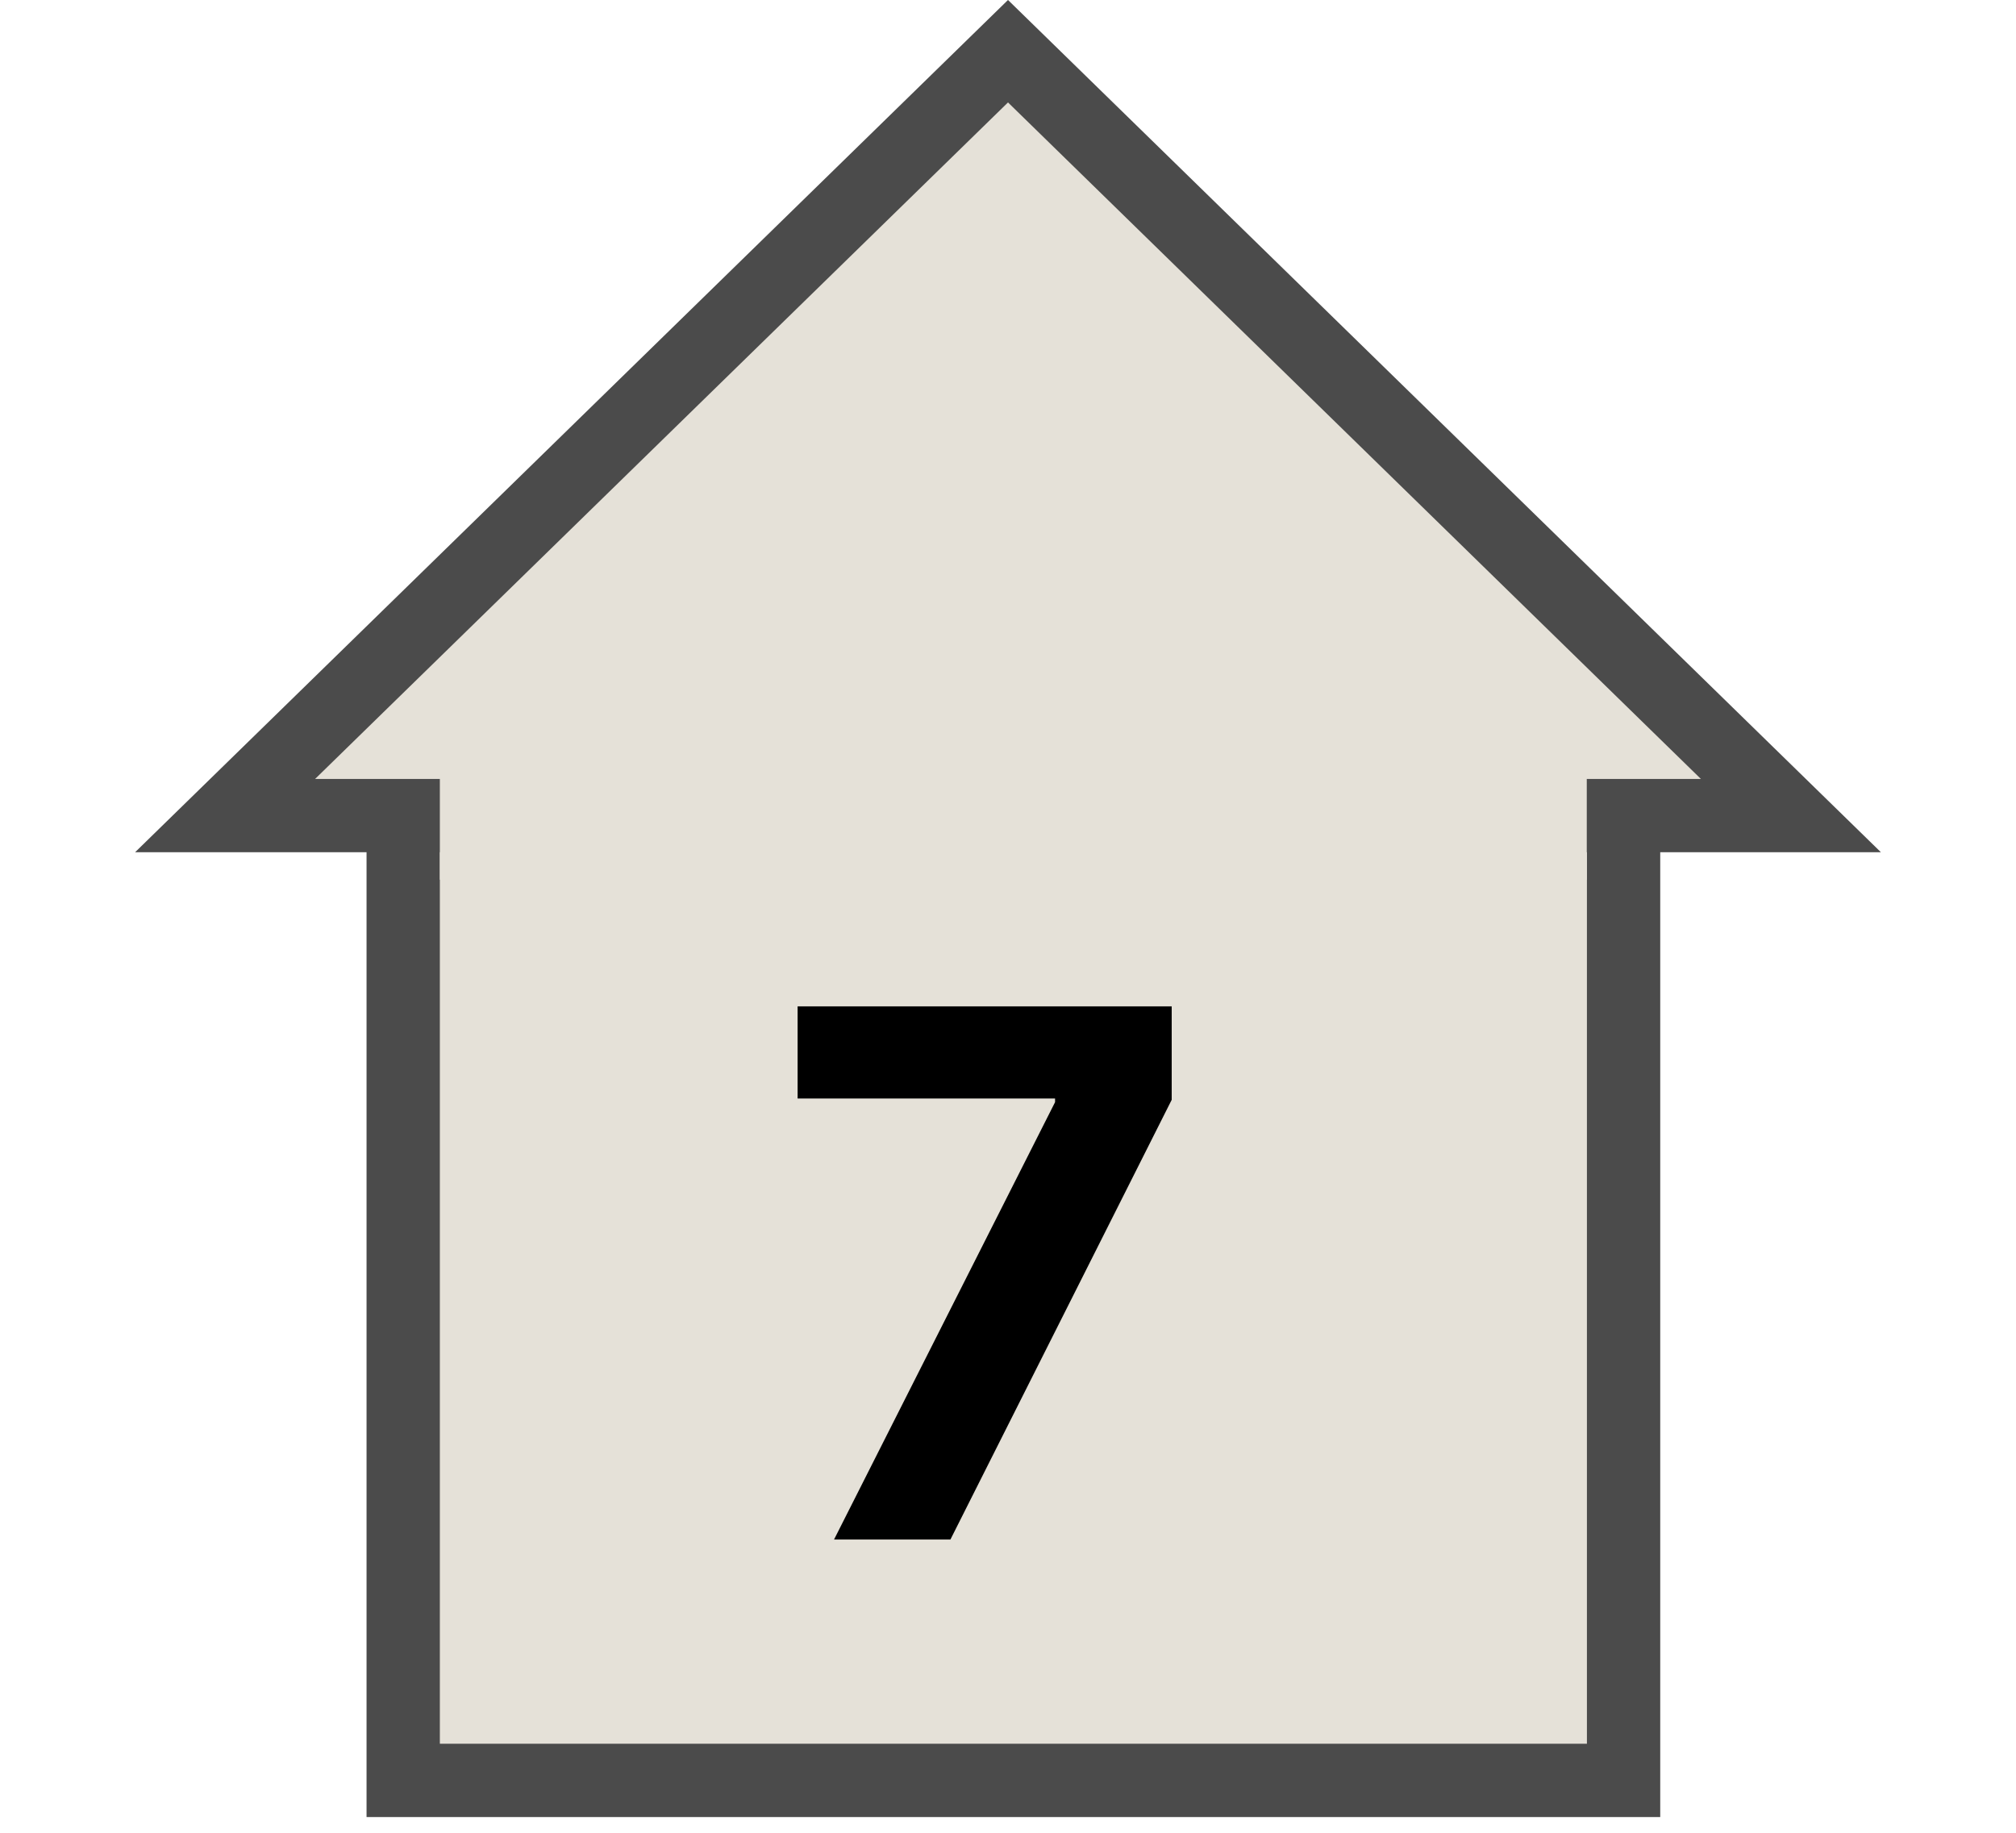
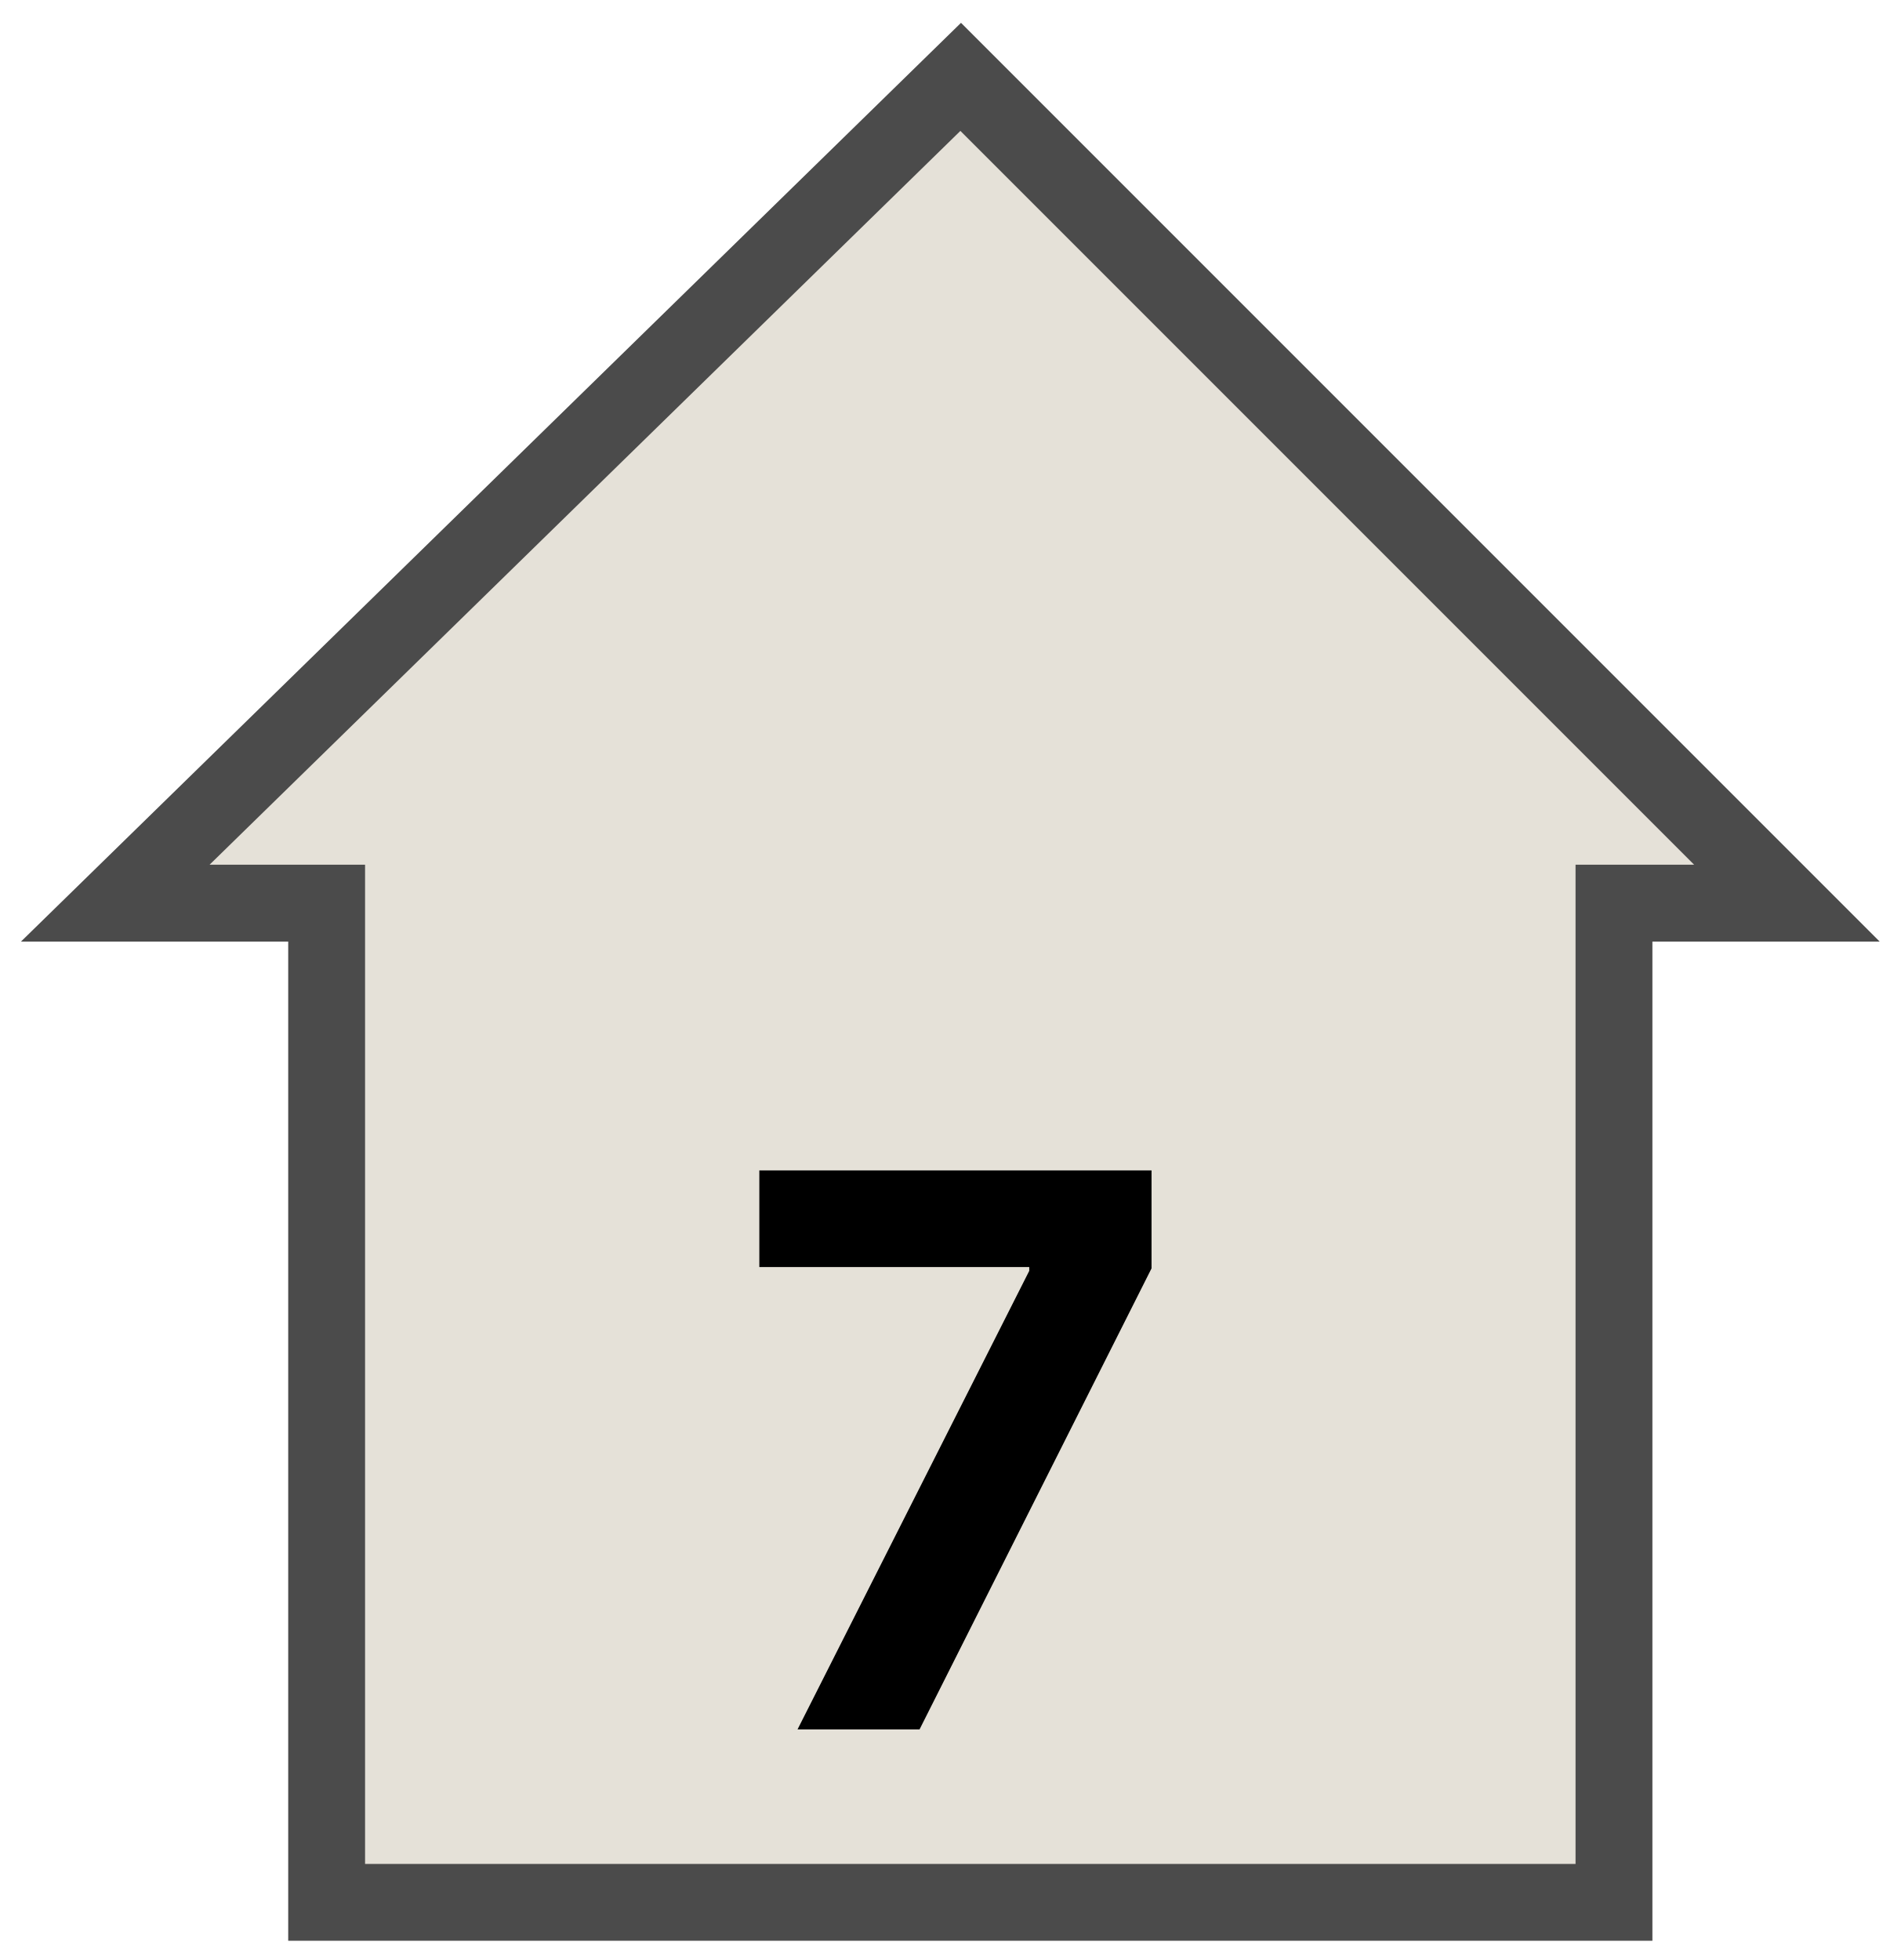
- <svg xmlns="http://www.w3.org/2000/svg" width="55" height="50" viewBox="0 0 55 50" fill="none">
-   <path d="M44.294 22V48.571H11V22H44.294Z" fill="#E5E1D8" stroke="#4B4B4B" stroke-width="2" />
-   <path d="M48.859 22.25H6.141L27.5 1.397L48.859 22.25Z" fill="#E5E1D8" stroke="#4B4B4B" stroke-width="2" />
-   <rect x="12" y="21" width="31.29" height="3" fill="#E5E1D8" />
-   <path d="M22.754 42L28.784 30.068V29.969H21.76V27.454H31.966V30.004L25.929 42H22.754Z" fill="black" />
+ <svg xmlns="http://www.w3.org/2000/svg" width="49" height="51" viewBox="0 0 49 51" fill="none">
+   <path d="M8.5 23.5V49.5H42V23.5H46.5L25 2L3 23.5H8.5Z" fill="#E5E1D8" stroke="#4B4B4B" stroke-width="2" />
+   <path d="M20.754 45L26.784 33.068V32.969H19.76V30.454H29.966V33.004L23.929 45H20.754Z" fill="black" />
</svg>
